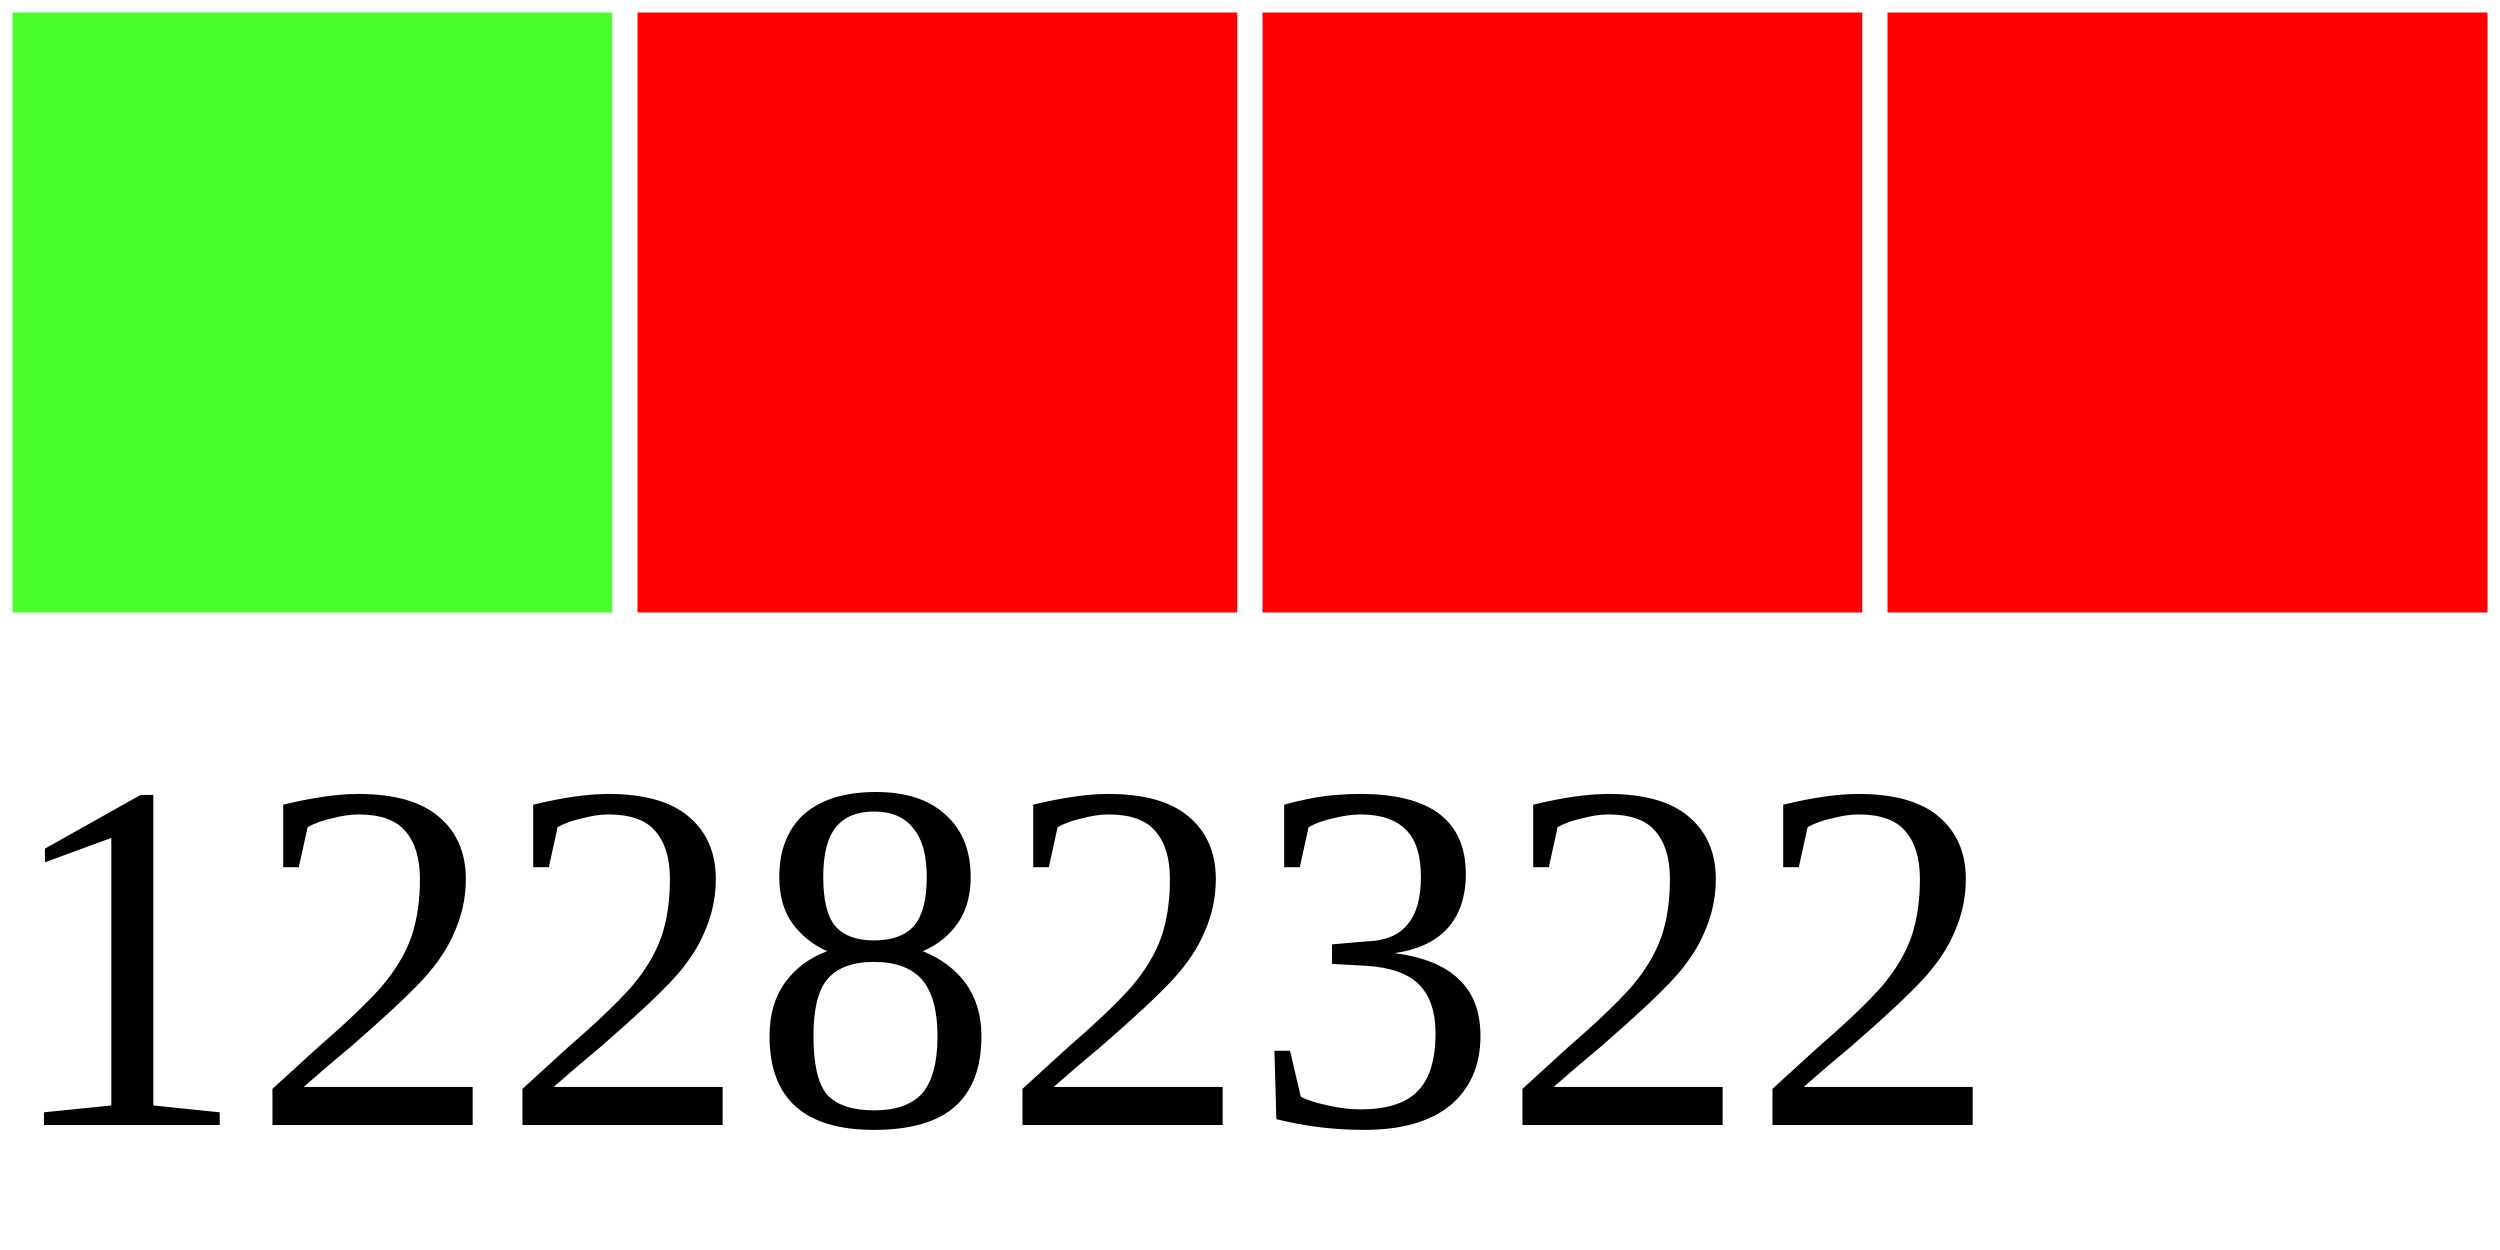
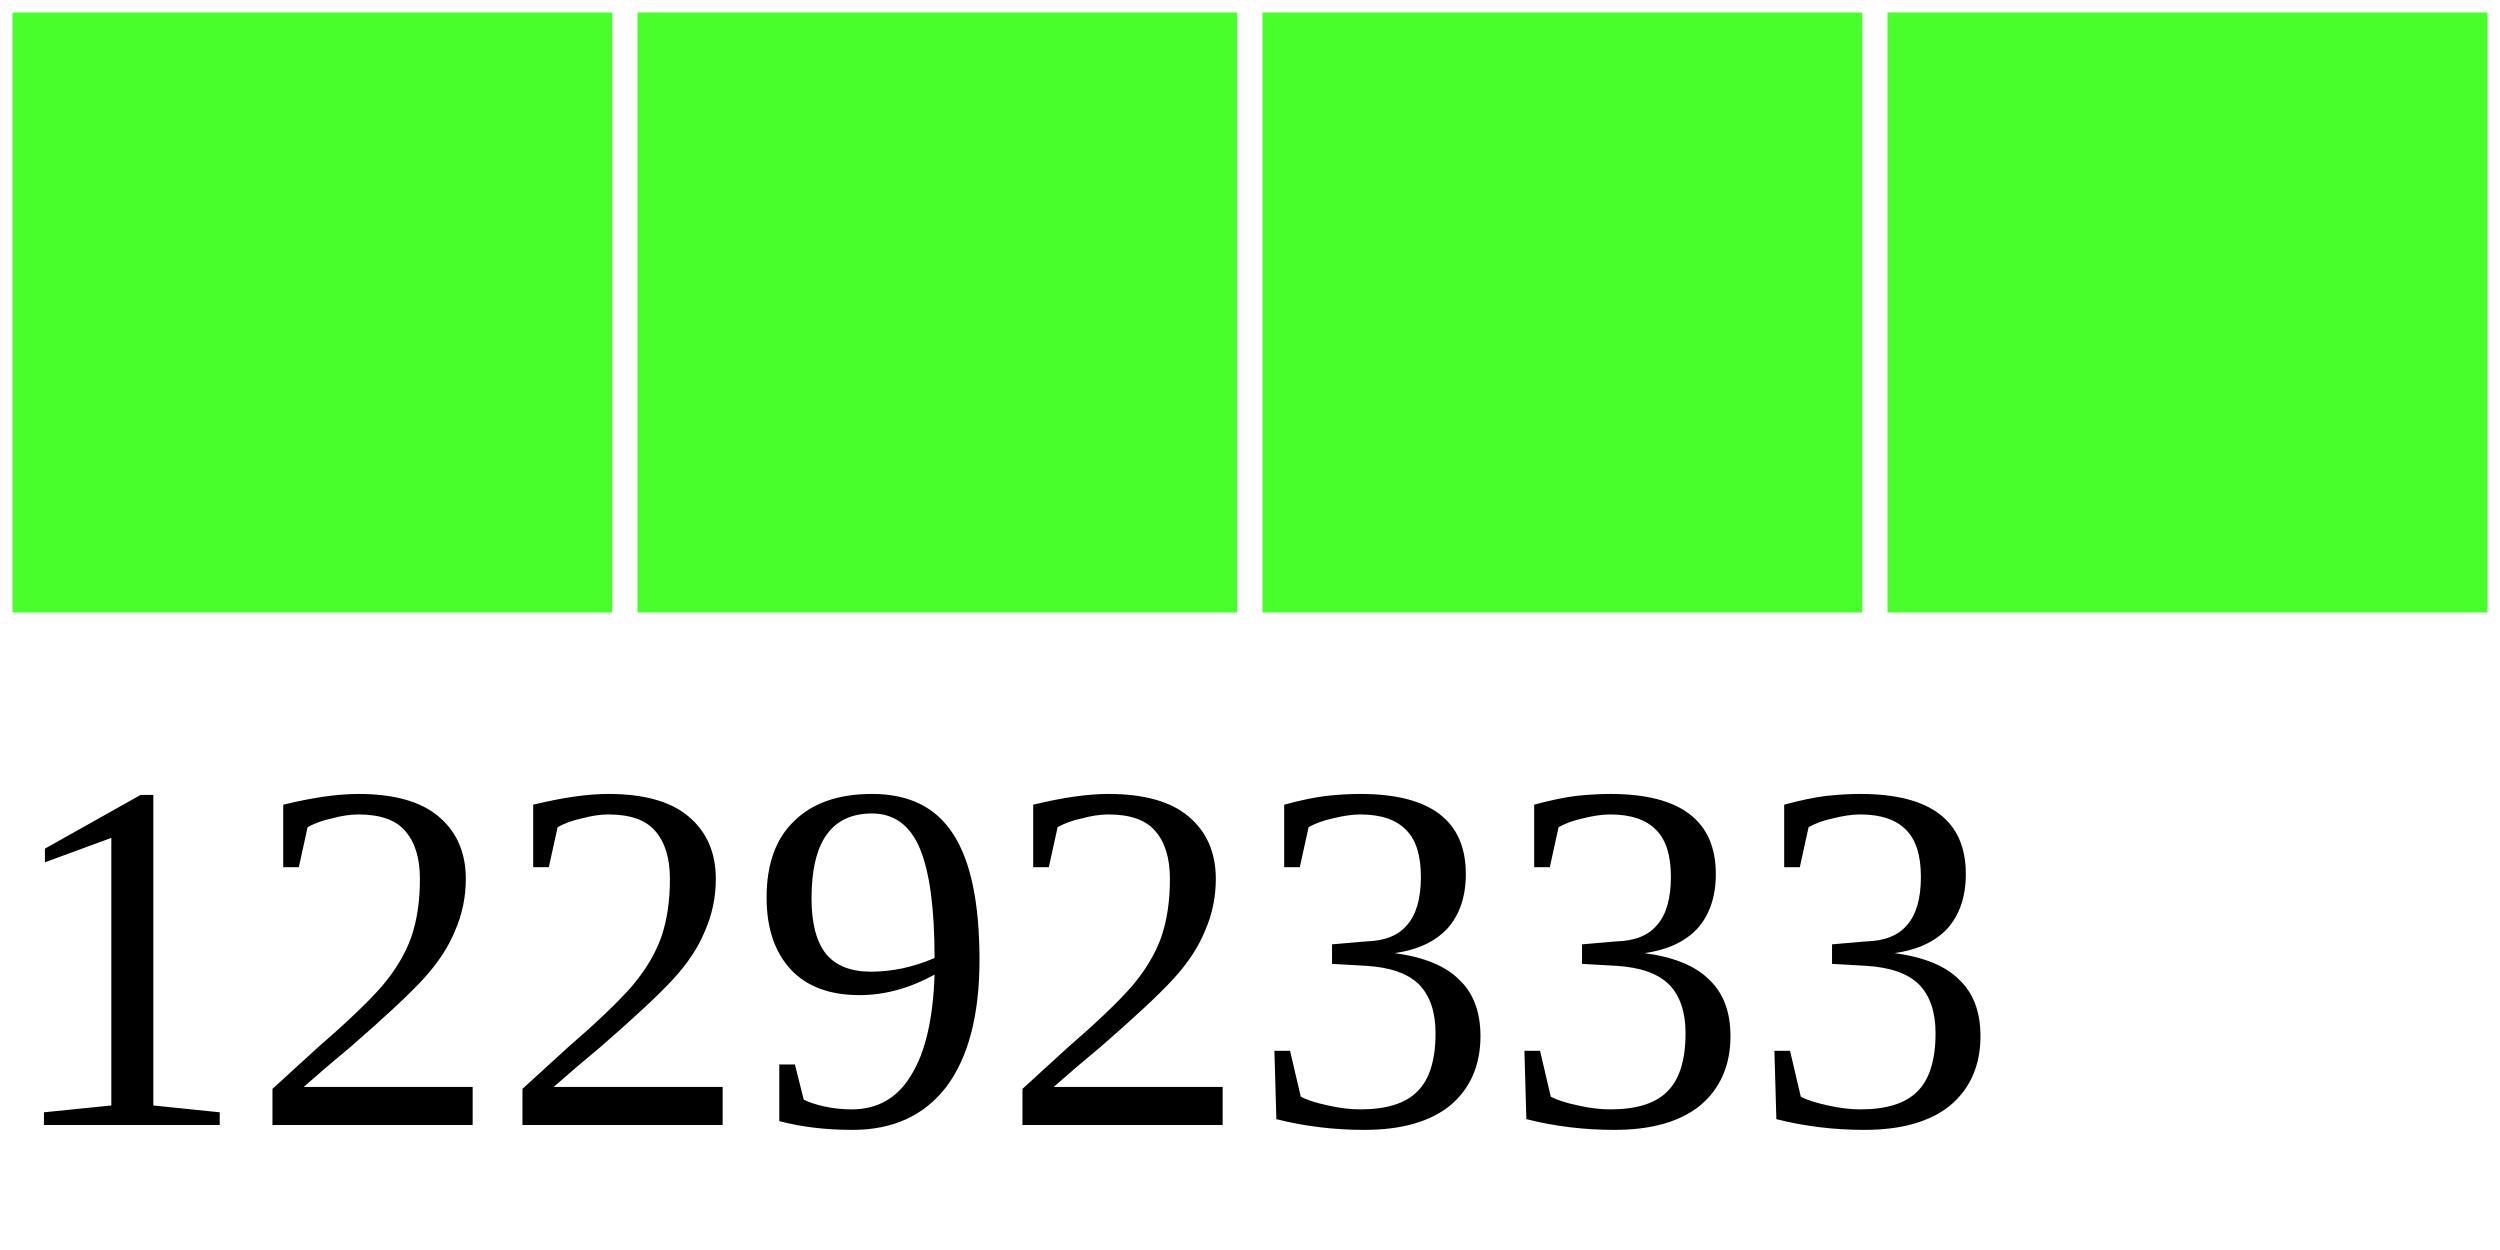
<svg xmlns="http://www.w3.org/2000/svg" width="40" height="20">
  <g>
    <rect width="10" height="10" style="fill:#48FF2C;stroke-width:0.4;stroke:rgb(255,255,255)" x="0" />
-     <rect width="10" height="10" style="fill:#FF0000;stroke-width:0.4;stroke:rgb(255,255,255)" x="10" />
-     <rect width="10" height="10" style="fill:#FF0000;stroke-width:0.4;stroke:rgb(255,255,255)" x="20" />
-     <rect width="10" height="10" style="fill:#FF0000;stroke-width:0.4;stroke:rgb(255,255,255)" x="30" />
-     <text x="0" y="18" fill="black" font-size="8">12282322</text>
+     <rect width="10" height="10" style="fill:#48FF2C;stroke-width:0.4;stroke:rgb(255,255,255)" x="10" />
+     <rect width="10" height="10" style="fill:#48FF2C;stroke-width:0.4;stroke:rgb(255,255,255)" x="20" />
+     <rect width="10" height="10" style="fill:#48FF2C;stroke-width:0.4;stroke:rgb(255,255,255)" x="30" />
+     <text x="0" y="18" fill="black" font-size="8">12292333</text>
  </g>
</svg>
